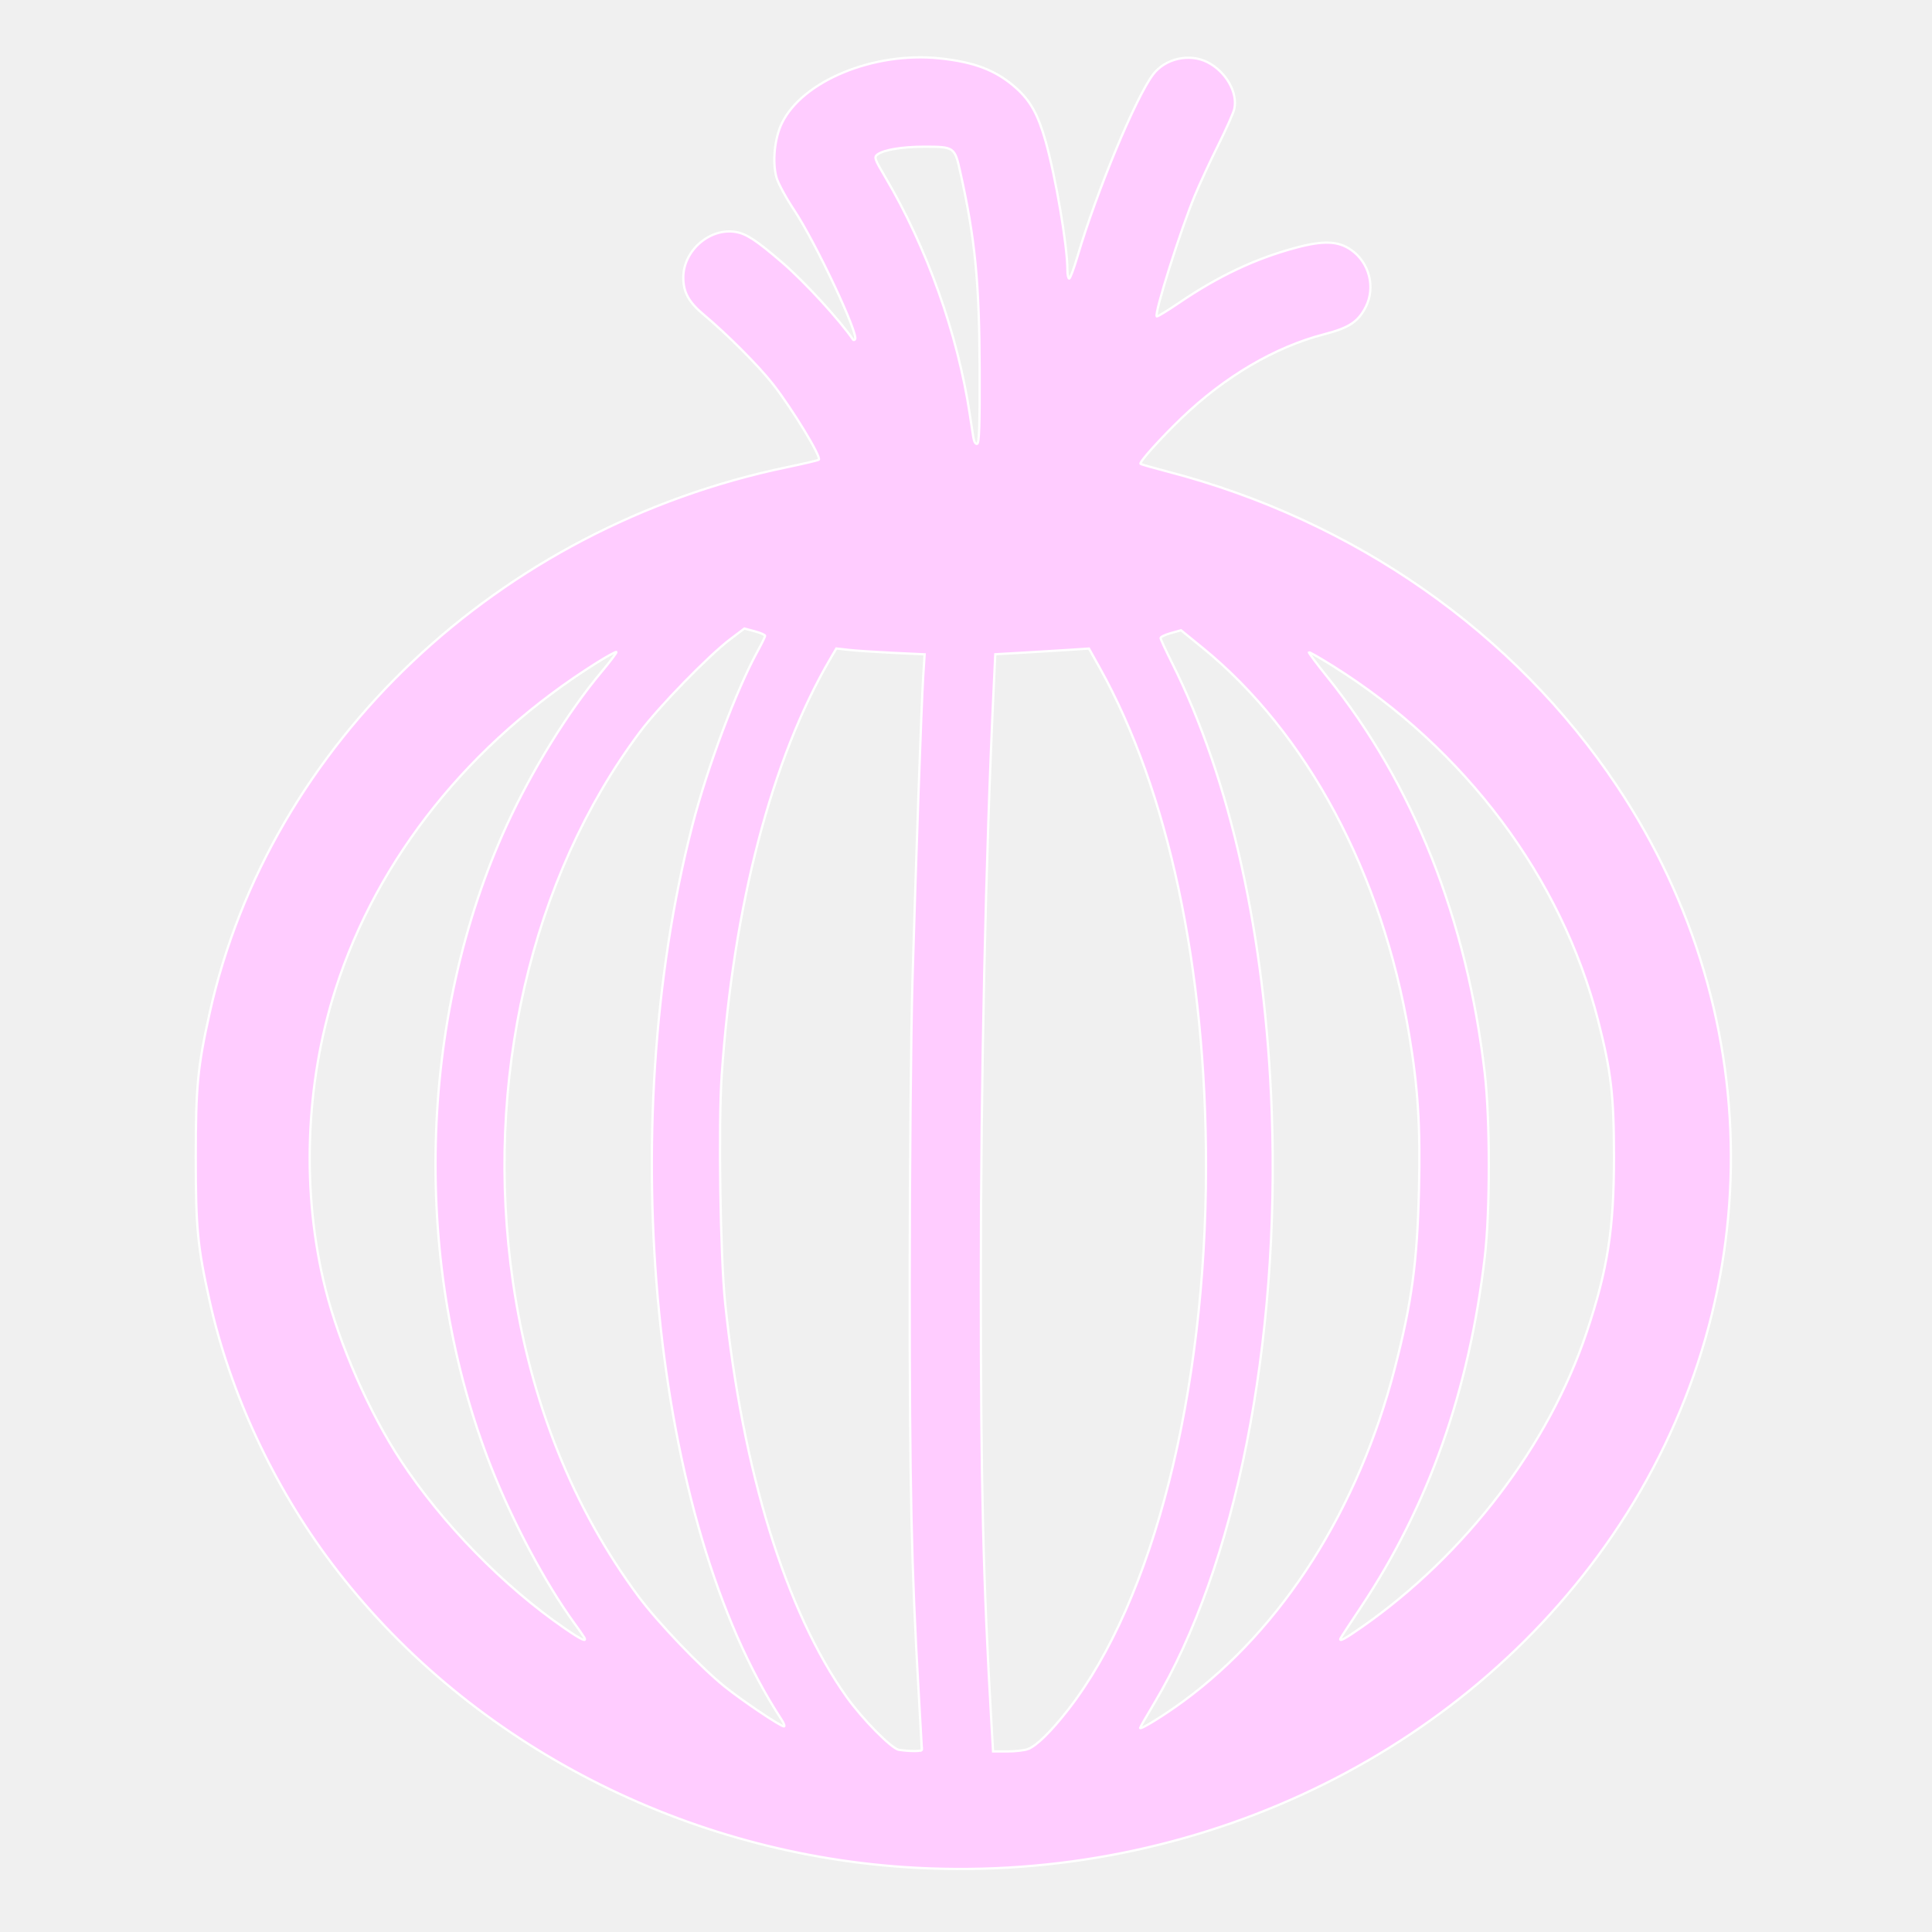
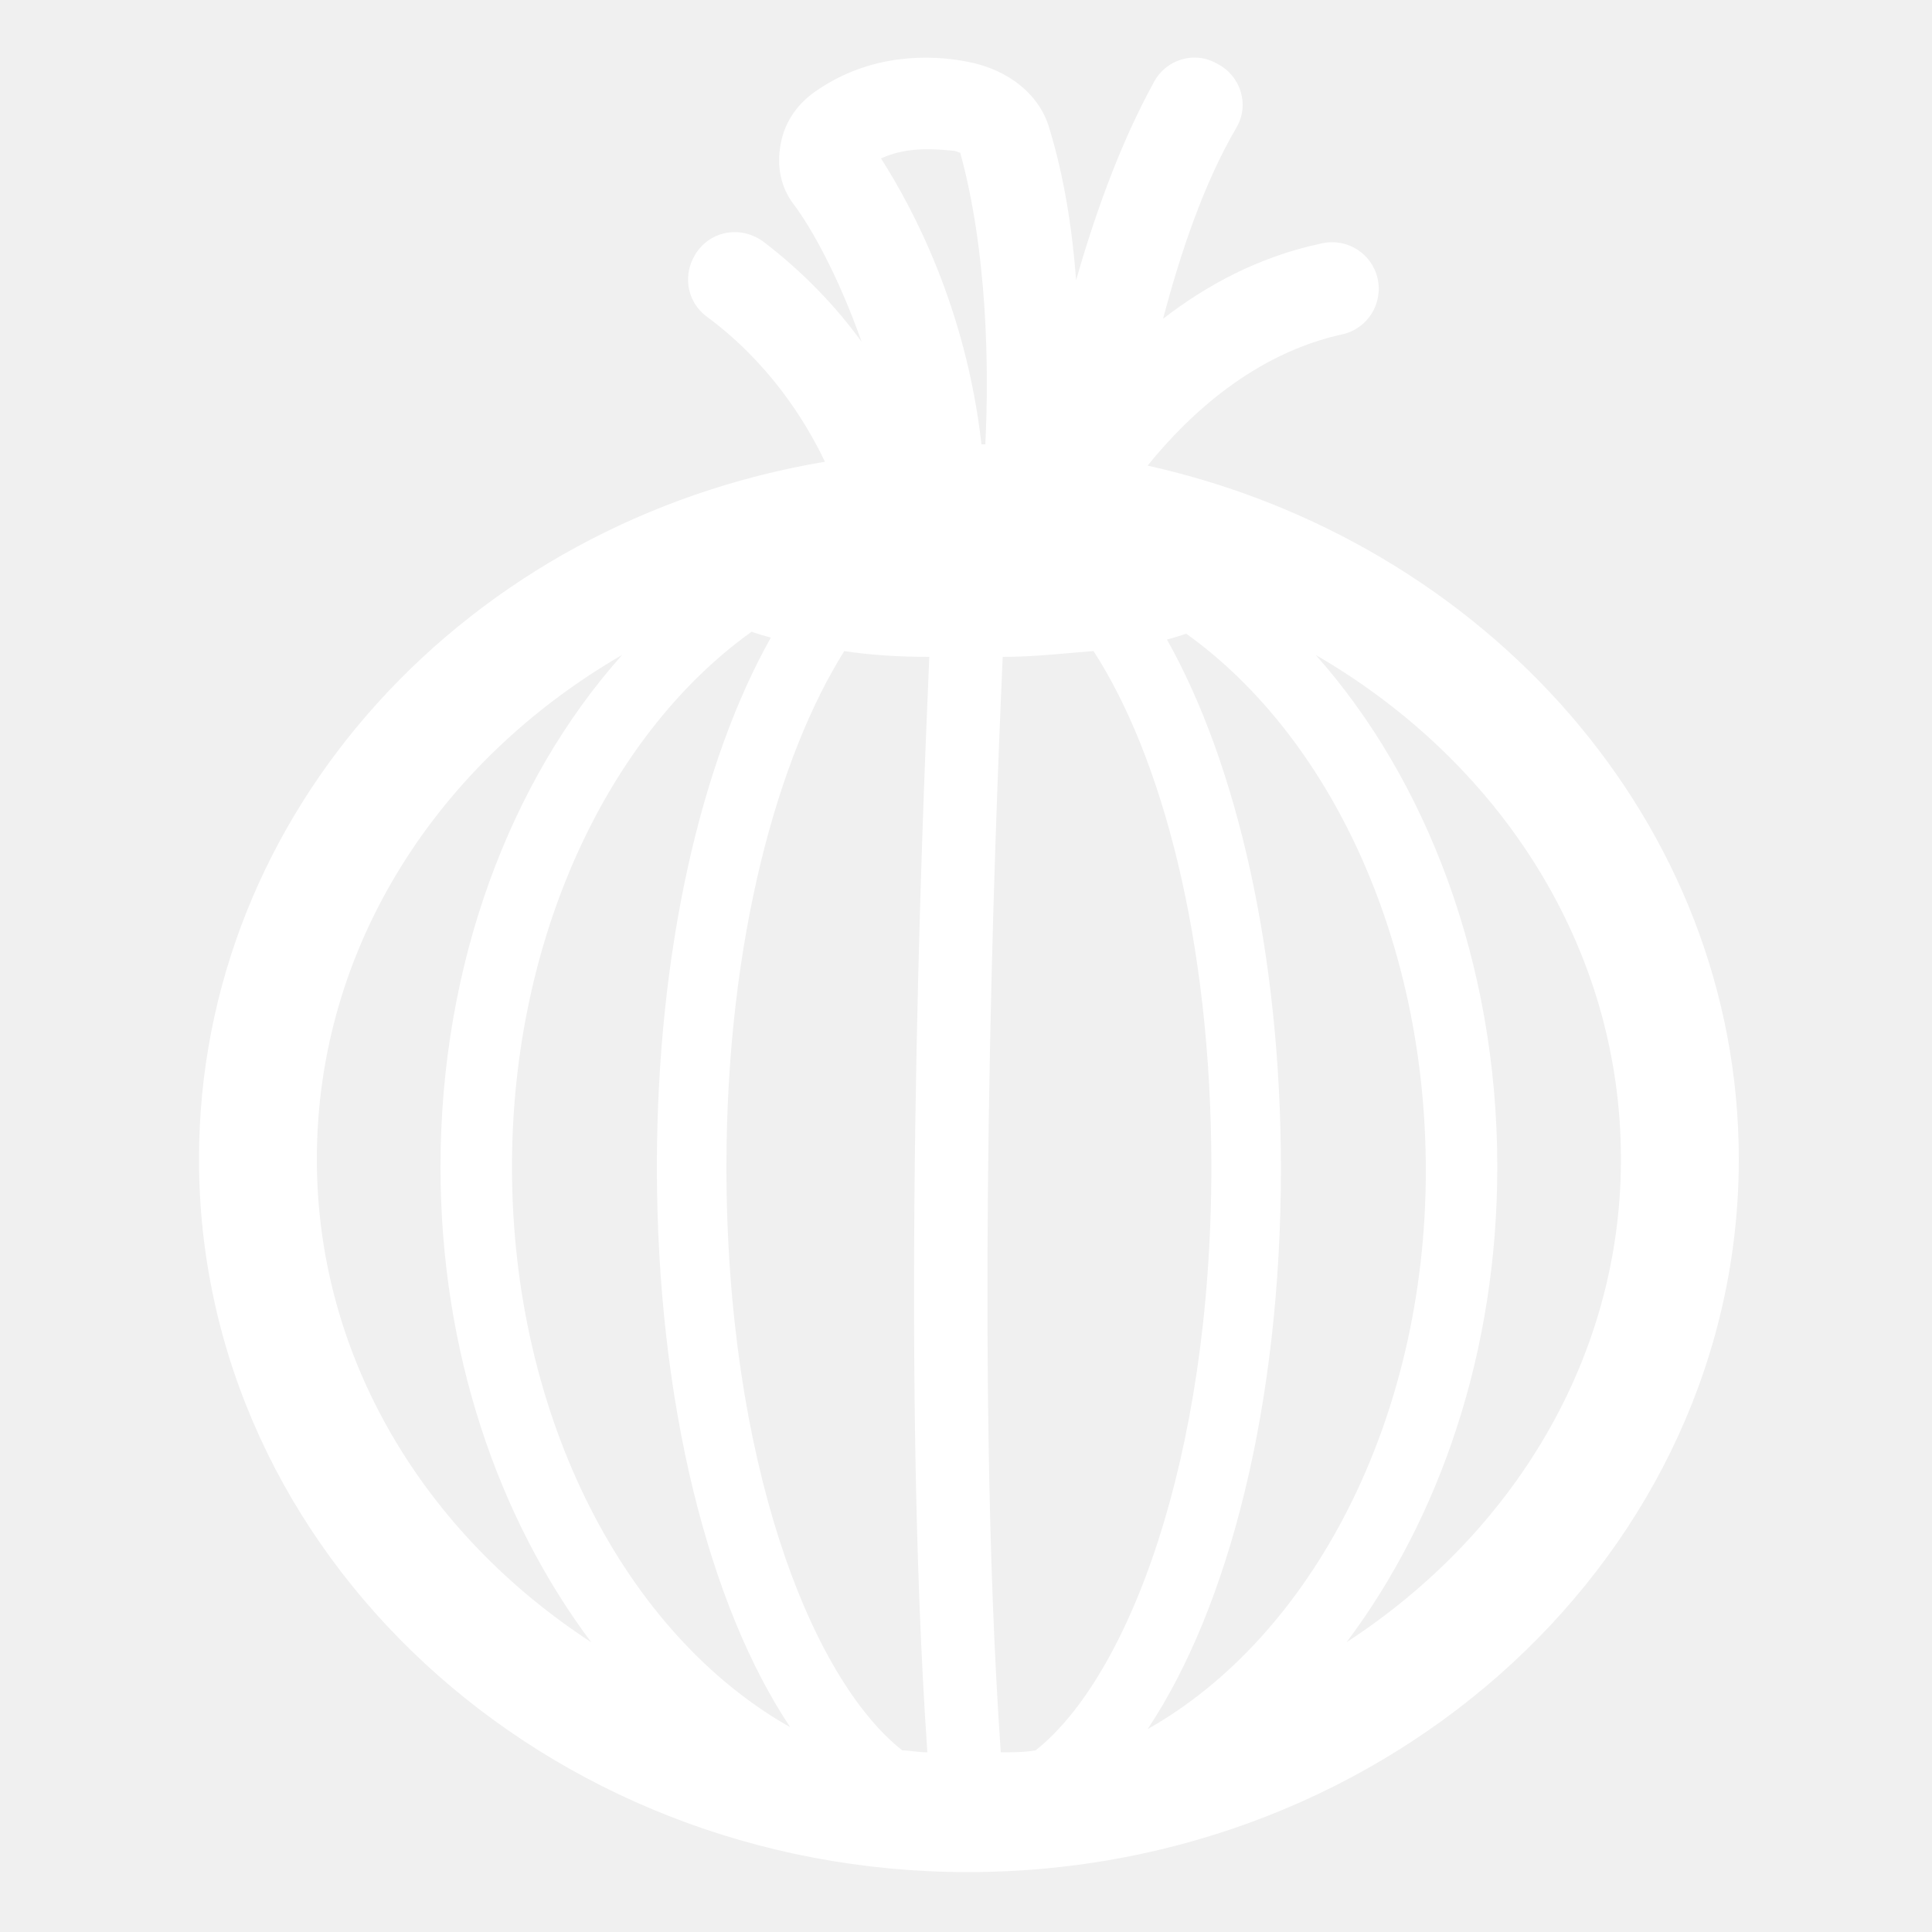
<svg xmlns="http://www.w3.org/2000/svg" version="1.1" id="Layer_1" x="0px" y="0px" viewBox="0 0 100 100" enable-background="new 0 0 100 100" xml:space="preserve">
-   <defs id="defs1335" />
-   <path style="fill:#ffccff;fill-opacity:1;stroke:#ffffff;stroke-width:0.118;stroke-opacity:1" d="m 46.814,96.64 c -11.791,-0.798 -22.806,-6.636 -29.636,-15.708 -3.027,-4.02 -5.271,-8.839 -6.326,-13.585 -0.626,-2.817 -0.722,-3.803 -0.72,-7.459 0.001,-3.655 0.099,-4.662 0.722,-7.465 3.098,-13.934 14.939,-25.13 29.865,-28.237 0.883,-0.184 1.631,-0.36 1.664,-0.393 0.138,-0.138 -1.372,-2.623 -2.373,-3.906 -0.738,-0.945 -2.369,-2.582 -3.597,-3.61 -0.766,-0.641 -1.046,-1.153 -1.046,-1.913 0,-1.393 1.373,-2.585 2.716,-2.358 0.552,0.093 1.071,0.434 2.401,1.578 1.15,0.989 2.969,2.969 3.673,3.999 0.018,0.027 0.063,0.02 0.098,-0.016 C 44.477,17.346 42.223,12.557 41.099,10.866 40.683,10.239 40.274,9.484 40.191,9.188 39.967,8.386 40.09,7.153 40.473,6.37 c 1.068,-2.183 4.738,-3.697 8.128,-3.353 1.843,0.187 2.978,0.627 4.01,1.555 0.729,0.655 1.12,1.364 1.506,2.728 0.529,1.87 1.132,5.422 1.132,6.672 0,0.245 0.042,0.446 0.092,0.446 0.051,0 0.244,-0.516 0.43,-1.147 0.991,-3.362 3.005,-8.21 3.909,-9.413 0.626,-0.832 1.884,-1.116 2.823,-0.637 0.95,0.485 1.57,1.564 1.385,2.413 -0.045,0.205 -0.416,1.042 -0.825,1.86 -0.409,0.818 -0.958,2 -1.219,2.627 -0.741,1.779 -2.108,6.118 -1.972,6.255 0.027,0.027 0.546,-0.289 1.154,-0.702 2.053,-1.396 3.974,-2.3 6.07,-2.858 1.412,-0.376 2.168,-0.345 2.831,0.114 0.949,0.658 1.281,1.945 0.762,2.961 -0.392,0.768 -0.866,1.079 -2.152,1.411 -2.54,0.657 -5.133,2.18 -7.377,4.335 -1.092,1.049 -2.207,2.29 -2.127,2.37 0.028,0.028 0.657,0.208 1.398,0.401 9.66,2.516 17.954,8.316 23.256,16.263 8.084,12.116 7.852,27.423 -0.598,39.335 C 75.116,91.246 61.227,97.615 46.814,96.64 Z m 0.904,-6.075 c -3.53e-4,-0.049 -0.078,-1.412 -0.172,-3.029 -0.369,-6.339 -0.462,-10.629 -0.46,-21.176 0.001,-5.888 0.066,-12.903 0.143,-15.588 0.186,-6.427 0.466,-14.362 0.557,-15.776 l 0.073,-1.128 -1.629,-0.076 C 45.334,33.748 44.306,33.68 43.945,33.64 l -0.657,-0.074 -0.307,0.524 c -3.043,5.192 -5.021,12.772 -5.625,21.555 -0.176,2.557 -0.074,9.369 0.176,11.782 0.902,8.709 3.135,15.958 6.286,20.402 0.81,1.142 2.331,2.683 2.705,2.74 0.57,0.087 1.196,0.085 1.196,-0.005 z m 5.493,-0.036 c 0.442,-0.166 1.195,-0.906 2.087,-2.052 4.393,-5.643 7.119,-16.382 7.125,-28.075 0.006,-10.283 -1.955,-19.484 -5.509,-25.849 l -0.549,-0.983 -1.118,0.073 c -0.615,0.04 -1.706,0.107 -2.424,0.147 l -1.307,0.074 -0.076,1.601 c -0.424,8.885 -0.673,20.379 -0.672,31.012 5.88e-4,10.416 0.12,15.331 0.556,22.853 l 0.077,1.324 h 0.74 c 0.407,0 0.889,-0.056 1.071,-0.124 z m 8.039,-2.474 c 5.138,-3.771 9.061,-9.947 10.942,-17.226 0.881,-3.41 1.165,-5.505 1.254,-9.258 0.078,-3.272 -0.051,-5.288 -0.511,-8.036 C 71.538,45.189 67.649,37.92 62.221,33.51 l -1.092,-0.887 -0.529,0.148 c -0.291,0.081 -0.529,0.195 -0.529,0.253 0,0.057 0.266,0.635 0.592,1.285 3.03,6.038 4.838,14.178 5.163,23.243 0.43,12.001 -1.867,23.556 -6.087,30.613 -0.4,0.669 -0.728,1.241 -0.728,1.271 0,0.117 1.234,-0.644 2.238,-1.38 z m -20.817,0.922 c -6.652,-10.188 -8.667,-30.52 -4.588,-46.286 0.774,-2.991 2.257,-6.955 3.351,-8.953 0.223,-0.407 0.405,-0.779 0.405,-0.829 0,-0.049 -0.241,-0.154 -0.536,-0.233 l -0.536,-0.143 -0.728,0.55 c -1.119,0.846 -3.697,3.494 -4.682,4.81 -5.645,7.546 -8.076,18.08 -6.568,28.466 0.899,6.191 3.1,11.697 6.514,16.294 0.982,1.323 3.179,3.621 4.419,4.623 0.909,0.735 2.914,2.083 3.096,2.083 0.057,0 -0.009,-0.172 -0.146,-0.382 z M 30.234,84.741 c -0.048,-0.081 -0.28,-0.412 -0.515,-0.735 -1.474,-2.031 -3.159,-5.187 -4.27,-8 -4.143,-10.49 -3.84,-23.239 0.793,-33.324 1.301,-2.833 3.166,-5.847 4.886,-7.9 0.456,-0.544 0.807,-1.011 0.78,-1.037 -0.027,-0.027 -0.477,0.22 -1,0.547 -6.564,4.114 -11.362,10.102 -13.539,16.899 -1.581,4.936 -1.771,10.551 -0.524,15.522 0.723,2.884 2.264,6.392 3.9,8.882 2.146,3.266 5.319,6.514 8.494,8.694 0.874,0.6 1.158,0.73 0.994,0.453 z m 40.269,-0.534 c 5.358,-3.747 9.67,-9.406 11.625,-15.257 1.085,-3.247 1.411,-5.342 1.411,-9.062 0,-3.17 -0.146,-4.427 -0.823,-7.076 -1.885,-7.377 -6.887,-14.062 -13.721,-18.337 -0.664,-0.415 -1.225,-0.736 -1.247,-0.714 -0.022,0.022 0.405,0.595 0.95,1.272 4.445,5.526 7.231,12.537 8.154,20.523 0.277,2.399 0.278,7.115 0.002,9.486 -0.81,6.943 -2.905,12.872 -6.41,18.139 -0.56,0.841 -1.036,1.569 -1.057,1.618 -0.089,0.201 0.208,0.043 1.117,-0.593 z M 50.707,19.172 C 50.692,14.6 50.476,12.381 49.705,8.91 49.415,7.609 49.395,7.594 47.835,7.594 c -1.126,0 -2.083,0.159 -2.413,0.399 -0.19,0.139 -0.159,0.229 0.402,1.179 2.151,3.642 3.733,8.077 4.368,12.245 0.069,0.453 0.153,0.999 0.186,1.213 0.036,0.231 0.118,0.371 0.201,0.343 0.105,-0.035 0.137,-0.99 0.128,-3.802 z" id="path1345" />
+   <defs id="defs7" />
+   <path fill="#d3cec9" d="M59.4,24.1c2.1-2.6,5.5-5.8,10.1-6.8c1.3-0.3,2.1-1.6,1.8-2.9c-0.3-1.3-1.6-2.1-2.9-1.8  c-3.3,0.7-6,2.2-8.2,3.9c0.9-3.4,2.1-7,3.8-9.9c0.7-1.2,0.2-2.7-1-3.3c-1.2-0.7-2.7-0.2-3.3,1c-1.7,3.1-3,6.7-4,10.2  c-0.2-2.6-0.6-5.3-1.4-7.9c-0.5-1.7-2.1-3-4.2-3.4c-2-0.4-5-0.4-7.7,1.4c-1.1,0.7-1.8,1.7-2,2.9c-0.2,1.1,0,2.2,0.7,3.1  c0.9,1.2,2.3,3.7,3.5,7.1c-1.3-1.8-3-3.6-5.1-5.2c-1.1-0.8-2.6-0.6-3.4,0.5c-0.8,1.1-0.6,2.6,0.5,3.4c3.1,2.3,5,5.2,6.1,7.5  C24.2,27,10.3,42,10.3,60c0,20.4,17.9,36.9,39.8,36.9C72.1,96.9,90,80.3,90,60C90,42.6,76.9,28,59.4,24.1z M37.6,60.4  c0-11.8,2.7-21.3,6.1-26.7c1.3,0.2,2.8,0.3,4.4,0.3c-0.4,9.2-1.5,36.5-0.1,56.7c-0.5,0-0.9-0.1-1.3-0.1  C41.9,86.8,37.6,75.5,37.6,60.4z M53.6,90.6c-0.6,0.1-1.2,0.1-1.8,0.1c-1.4-20.1-0.3-47.7,0.1-56.7c1.7,0,3.3-0.2,4.7-0.3  c3.5,5.4,6.1,14.9,6.1,26.7C62.7,75.5,58.4,86.8,53.6,90.6z M38.9,32.7c0.3,0.1,0.6,0.2,1,0.3C36.3,39.4,34,49.2,34,60.4  c0,12.2,2.7,22.7,6.9,29c-8.5-4.8-14.4-16-14.4-29C26.5,48.5,31.5,38,38.9,32.7z M59.4,89.5c4.2-6.3,6.9-16.8,6.9-29  c0-11.2-2.3-21-5.9-27.4c0.4-0.1,0.7-0.2,1-0.3c7.4,5.3,12.4,15.8,12.4,27.8C73.8,73.5,67.9,84.7,59.4,89.5z M49.3,7.8  c0.2,0,0.3,0.1,0.4,0.1c1.4,5.1,1.5,11.1,1.3,15.1c-0.1,0-0.1,0-0.2,0c-0.8-7.1-3.6-12.3-5.2-14.8C46.9,7.6,48.3,7.7,49.3,7.8z   M16.4,60c0-11,6.3-20.6,15.8-26.1c-5.8,6.5-9.4,16-9.4,26.5c0,9.6,3,18.2,7.8,24.6C22,79.4,16.4,70.3,16.4,60z M69.7,85  c4.8-6.4,7.8-15,7.8-24.6c0-10.6-3.7-20.1-9.4-26.5C77.6,39.4,83.9,49,83.9,60C83.9,70.3,78.3,79.4,69.7,85z" id="path2" style="fill:#ffffff;fill-opacity:1" />
</svg>
